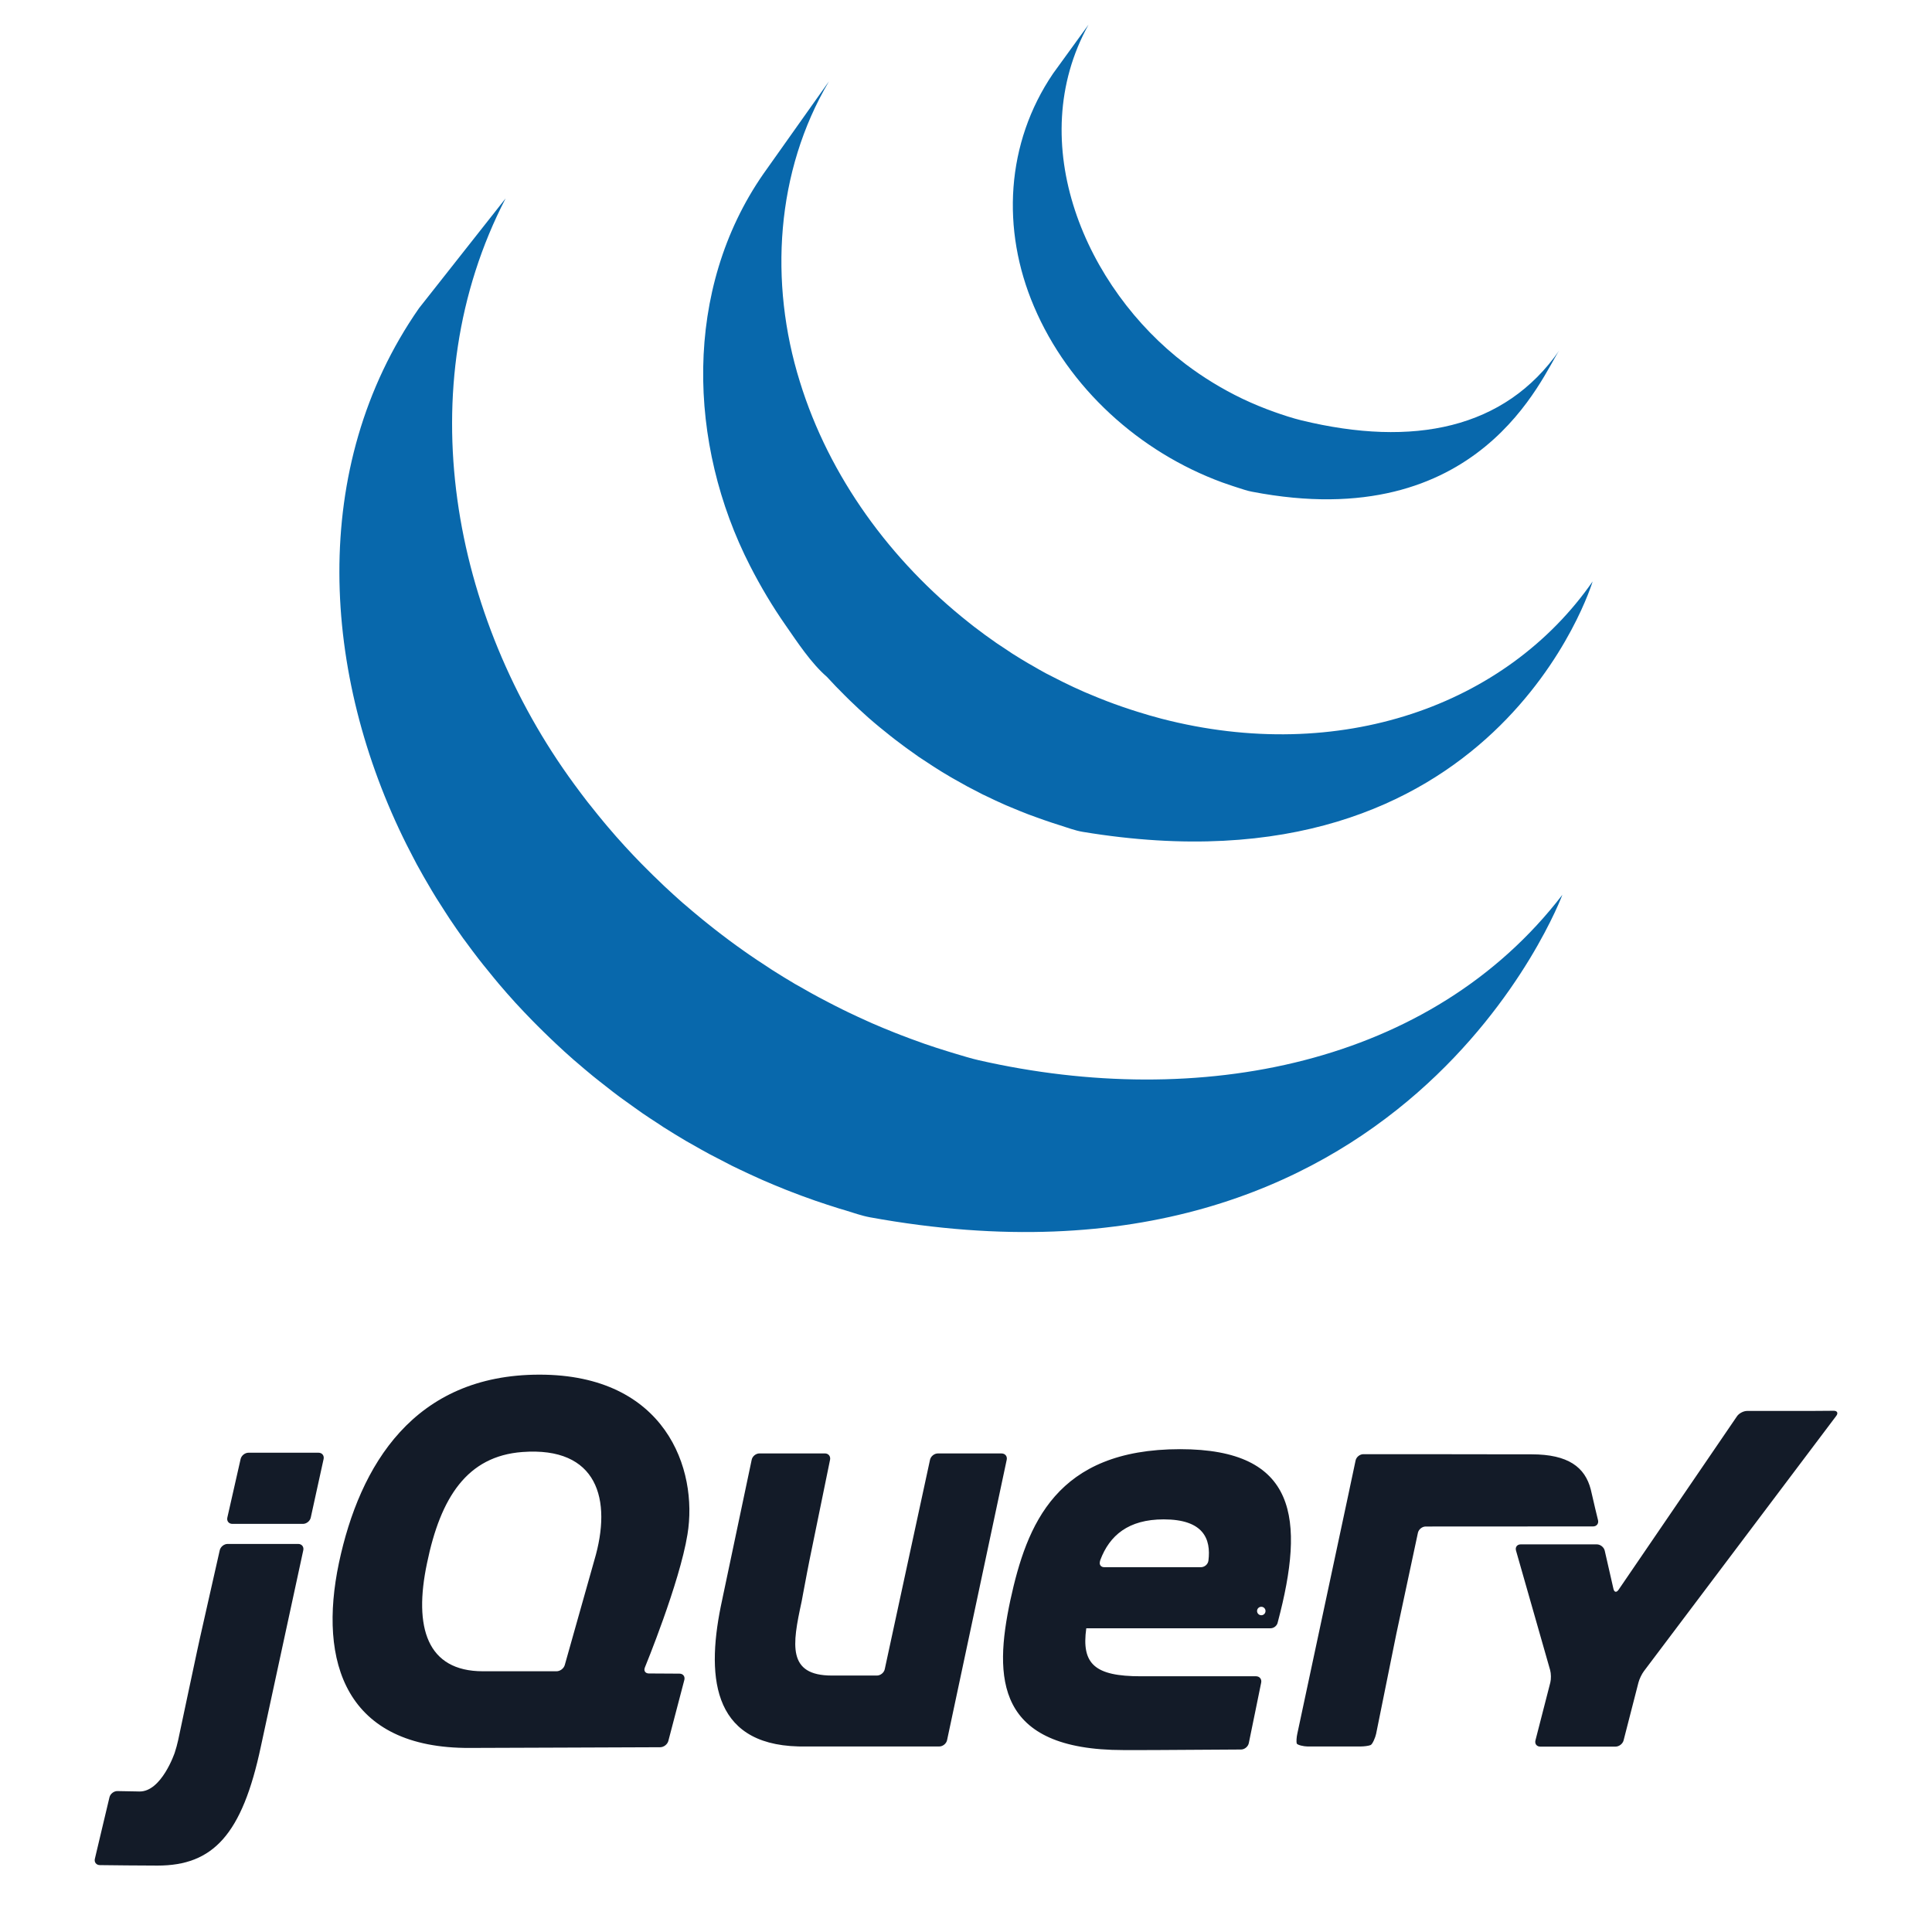
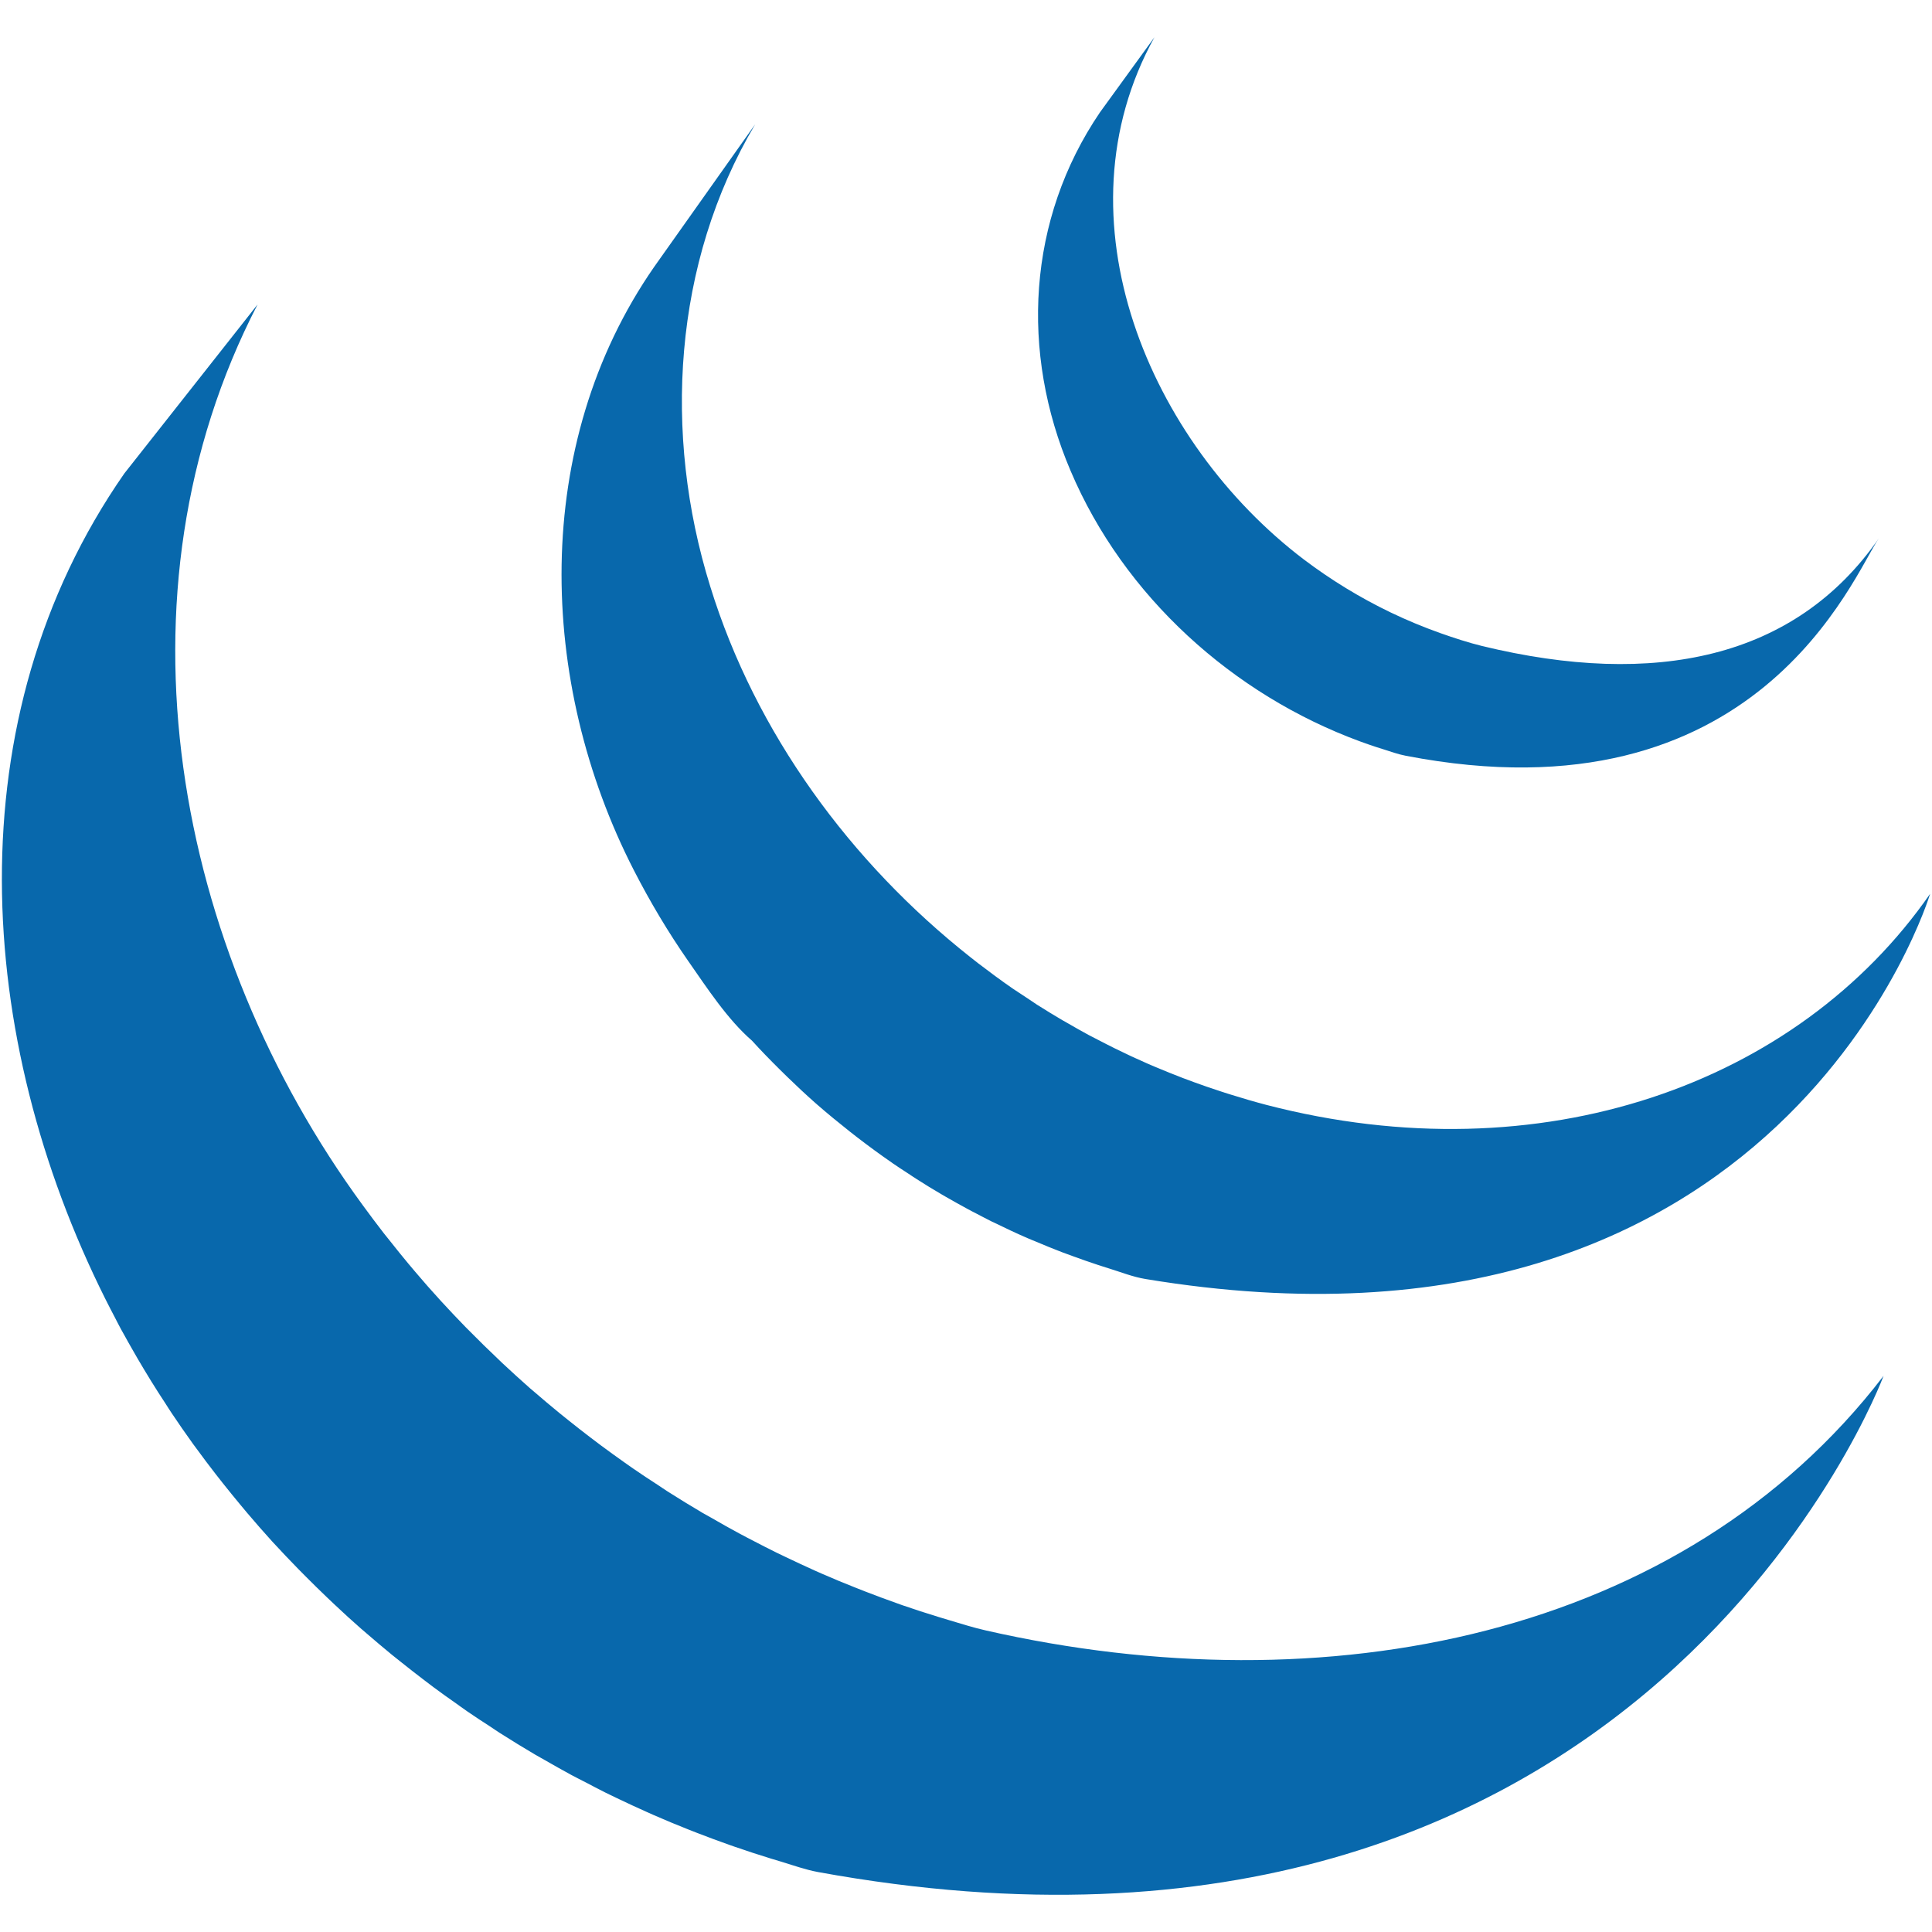
- <svg xmlns="http://www.w3.org/2000/svg" width="66" height="66" viewBox="0 0 66 66" fill="none">
-   <path d="M14.313 10.53C10.522 15.977 10.994 23.066 13.89 28.855L14.102 29.266L14.238 29.527L14.322 29.677L14.473 29.948C14.563 30.106 14.655 30.263 14.749 30.421L14.907 30.681C15.012 30.849 15.119 31.016 15.228 31.183L15.365 31.394C15.516 31.619 15.67 31.843 15.829 32.065L15.843 32.082L15.921 32.187C16.059 32.377 16.2 32.565 16.344 32.751L16.504 32.954C16.632 33.115 16.762 33.275 16.895 33.435L17.044 33.614C17.222 33.823 17.404 34.032 17.59 34.236L17.6 34.248L17.622 34.271C17.802 34.468 17.988 34.662 18.176 34.855L18.353 35.034C18.499 35.181 18.647 35.324 18.796 35.468L18.977 35.64C19.176 35.828 19.377 36.012 19.583 36.192L19.592 36.2L19.698 36.29C19.879 36.447 20.063 36.602 20.249 36.755L20.477 36.937C20.628 37.058 20.781 37.178 20.935 37.296L21.181 37.482C21.352 37.607 21.523 37.73 21.697 37.852L21.884 37.984L21.936 38.022C22.1 38.135 22.268 38.244 22.436 38.353L22.652 38.497C22.91 38.66 23.172 38.821 23.436 38.977L23.652 39.099C23.847 39.211 24.042 39.321 24.24 39.428L24.565 39.596L24.986 39.815L25.083 39.862L25.255 39.945C25.476 40.05 25.698 40.154 25.922 40.254L26.063 40.317C26.32 40.429 26.579 40.537 26.84 40.641L27.03 40.715C27.272 40.809 27.517 40.9 27.764 40.986L27.856 41.019C28.126 41.113 28.4 41.2 28.674 41.287L28.872 41.345C29.151 41.43 29.428 41.53 29.716 41.584C48.048 44.926 53.373 30.568 53.373 30.568C48.901 36.394 40.963 37.931 33.441 36.22C33.156 36.156 32.88 36.066 32.602 35.985L32.393 35.921C32.121 35.838 31.852 35.751 31.584 35.658L31.473 35.618C31.233 35.534 30.997 35.445 30.761 35.354L30.561 35.276C30.302 35.173 30.045 35.067 29.791 34.956L29.638 34.887C29.419 34.789 29.203 34.689 28.988 34.586L28.801 34.495C28.632 34.413 28.466 34.326 28.299 34.24L27.964 34.064C27.76 33.956 27.561 33.843 27.362 33.727L27.159 33.614C26.895 33.458 26.634 33.297 26.375 33.133L26.164 32.993C25.977 32.872 25.79 32.749 25.607 32.622L25.427 32.496C25.249 32.371 25.073 32.244 24.9 32.115L24.666 31.938C24.506 31.816 24.347 31.693 24.191 31.567L23.979 31.396C23.779 31.232 23.581 31.066 23.386 30.897L23.321 30.843C23.11 30.657 22.903 30.467 22.698 30.276L22.523 30.107C22.371 29.963 22.222 29.818 22.076 29.669L21.9 29.493C21.713 29.302 21.53 29.109 21.351 28.913L21.324 28.883C21.134 28.676 20.948 28.464 20.767 28.25L20.621 28.076C20.485 27.913 20.351 27.747 20.22 27.581L20.073 27.398C19.915 27.193 19.761 26.989 19.61 26.782C15.435 21.085 13.934 13.229 17.272 6.778M26.079 5.939C23.338 9.884 23.487 15.166 25.626 19.337C25.984 20.036 26.387 20.715 26.838 21.361C27.248 21.95 27.704 22.65 28.249 23.123C28.447 23.341 28.653 23.553 28.864 23.762L29.026 23.922C29.231 24.12 29.439 24.316 29.654 24.506L29.68 24.528L29.686 24.534C29.924 24.743 30.17 24.943 30.42 25.141L30.586 25.271C30.837 25.463 31.092 25.652 31.354 25.832L31.376 25.849L31.727 26.079L31.893 26.189C32.08 26.309 32.269 26.426 32.462 26.538L32.543 26.585C32.709 26.68 32.877 26.774 33.045 26.866L33.224 26.959L33.576 27.142L33.629 27.166C33.871 27.284 34.114 27.399 34.363 27.508L34.525 27.575C34.724 27.659 34.925 27.741 35.127 27.819L35.385 27.913C35.568 27.981 35.752 28.044 35.938 28.106L36.187 28.186C36.451 28.267 36.712 28.371 36.986 28.417C51.14 30.761 54.407 19.863 54.407 19.863C51.462 24.106 45.758 26.13 39.671 24.55C39.401 24.479 39.133 24.401 38.869 24.318L38.628 24.241C38.44 24.18 38.253 24.115 38.068 24.048L37.814 23.953C37.611 23.875 37.41 23.794 37.211 23.709L37.048 23.641C36.798 23.532 36.552 23.417 36.31 23.297L35.94 23.109L35.726 23C35.568 22.914 35.412 22.825 35.257 22.734L35.145 22.671C34.954 22.559 34.765 22.444 34.578 22.325L34.407 22.21L34.04 21.967C33.779 21.787 33.525 21.599 33.275 21.408L33.103 21.272C30.438 19.168 28.326 16.293 27.323 13.034C26.27 9.652 26.497 5.857 28.32 2.777M35.976 2.51C34.36 4.888 34.201 7.842 35.322 10.469C36.505 13.257 38.928 15.444 41.756 16.481L42.108 16.602L42.262 16.652C42.429 16.704 42.594 16.765 42.767 16.797C50.582 18.307 52.702 12.787 53.266 11.974C51.409 14.647 48.288 15.289 44.459 14.36C44.157 14.286 43.825 14.177 43.533 14.073C43.159 13.94 42.791 13.788 42.433 13.617C41.753 13.29 41.105 12.894 40.504 12.44C37.078 9.84 34.95 4.881 37.185 0.843" fill="#0868AC" />
-   <path d="M34.216 49.652H32.037C31.917 49.652 31.797 49.749 31.771 49.867L30.997 53.446L30.224 57.024C30.199 57.142 30.078 57.239 29.958 57.239H28.416C26.89 57.239 27.066 56.183 27.379 54.738L27.388 54.694L27.422 54.511L27.428 54.477L27.498 54.106L27.573 53.708L27.652 53.304L28.004 51.586L28.356 49.867C28.38 49.749 28.301 49.651 28.18 49.651H25.944C25.823 49.651 25.703 49.748 25.679 49.867L25.198 52.148L24.717 54.43L24.716 54.433L24.672 54.645C24.118 57.173 24.264 59.585 27.274 59.661L27.362 59.662H32.087C32.208 59.662 32.328 59.565 32.353 59.447L33.372 54.658L34.391 49.867C34.416 49.749 34.338 49.653 34.216 49.652ZM10.881 49.627H8.489C8.368 49.627 8.247 49.724 8.22 49.841L7.993 50.843L7.766 51.844C7.74 51.962 7.817 52.058 7.938 52.058H10.349C10.47 52.058 10.59 51.962 10.616 51.843L10.835 50.843L11.055 49.842C11.08 49.724 11.002 49.627 10.881 49.627ZM10.187 52.743H7.776C7.655 52.743 7.534 52.84 7.507 52.958L7.168 54.458L6.83 55.958L6.736 56.388L6.41 57.919L6.085 59.452C6.06 59.569 6.008 59.76 5.969 59.875C5.969 59.875 5.519 61.215 4.761 61.2L4.666 61.198L4.011 61.186C3.89 61.184 3.769 61.279 3.74 61.396L3.49 62.447L3.241 63.498C3.212 63.616 3.289 63.713 3.409 63.715C3.838 63.72 4.8 63.731 5.383 63.731C7.274 63.731 8.272 62.682 8.911 59.666L9.659 56.204L10.361 52.957C10.386 52.84 10.308 52.743 10.187 52.743ZM54.591 51.932L54.491 51.519L54.393 51.096L54.343 50.882C54.147 50.121 53.572 49.682 52.323 49.682L50.379 49.68L48.589 49.677H46.574C46.454 49.677 46.334 49.774 46.309 49.892L46.22 50.313L46.114 50.81L46.085 50.95L45.178 55.199L44.317 59.232C44.291 59.35 44.283 59.496 44.297 59.555C44.312 59.614 44.544 59.662 44.665 59.662H46.482C46.603 59.662 46.756 59.641 46.822 59.614C46.888 59.587 46.986 59.349 47.01 59.231L47.333 57.633L47.656 56.035L47.657 56.032L47.7 55.819L48.092 53.984L48.438 52.363C48.464 52.245 48.583 52.148 48.703 52.148L54.421 52.145C54.542 52.146 54.619 52.05 54.591 51.932ZM61.952 48.199L61.511 48.2H59.682C59.56 48.2 59.405 48.282 59.338 48.382L55.291 54.311C55.222 54.411 55.145 54.396 55.118 54.279L54.82 52.973C54.793 52.855 54.672 52.758 54.551 52.758H51.949C51.828 52.758 51.756 52.853 51.789 52.969L52.955 57.053C52.988 57.17 52.991 57.361 52.961 57.478L52.453 59.455C52.423 59.572 52.497 59.667 52.618 59.667H55.189C55.31 59.667 55.434 59.572 55.464 59.455L55.972 57.478C56.002 57.36 56.086 57.186 56.159 57.089L62.729 48.369C62.803 48.272 62.763 48.193 62.642 48.194L61.952 48.199ZM41.282 53.313V53.311C41.268 53.442 41.146 53.538 41.025 53.538H37.727C37.612 53.538 37.554 53.461 37.572 53.365L37.575 53.357L37.573 53.358L37.574 53.347L37.589 53.291C37.904 52.454 38.546 51.904 39.752 51.904C41.11 51.904 41.375 52.567 41.282 53.313ZM40.315 49.506C36.081 49.506 35.078 52.075 34.514 54.67C33.952 57.314 34 59.785 38.382 59.785H38.913L39.045 59.785H39.076L39.602 59.783H39.611C40.768 59.778 41.929 59.77 42.398 59.766C42.519 59.764 42.636 59.667 42.661 59.549L42.838 58.683L42.873 58.514L43.084 57.48C43.108 57.362 43.029 57.264 42.908 57.264H38.969C37.402 57.264 36.937 56.848 37.109 55.624H43.405L43.405 55.624L43.409 55.624C43.509 55.622 43.602 55.553 43.638 55.462L43.653 55.407L43.653 55.407C44.588 51.881 44.319 49.506 40.315 49.506ZM20.303 53.3L20.244 53.51L19.768 55.196L19.293 56.881C19.26 56.998 19.134 57.093 19.013 57.093H16.496C14.588 57.093 14.123 55.599 14.588 53.398C15.052 51.145 15.963 49.745 17.842 49.603C20.41 49.41 20.924 51.215 20.303 53.3ZM22.03 56.963C22.03 56.963 23.216 54.082 23.485 52.418C23.853 50.191 22.738 46.96 18.43 46.96C14.147 46.96 12.287 50.044 11.577 53.398C10.868 56.775 11.797 59.736 16.056 59.712L19.416 59.7L22.555 59.688C22.676 59.687 22.8 59.591 22.831 59.475L23.378 57.389C23.408 57.271 23.335 57.175 23.213 57.174L22.689 57.171L22.165 57.168C22.062 57.167 22.003 57.1 22.016 57.012L22.03 56.963ZM43.232 55.034C43.232 55.114 43.168 55.179 43.088 55.179C43.008 55.179 42.943 55.114 42.943 55.034C42.943 54.955 43.008 54.89 43.088 54.89C43.168 54.89 43.232 54.955 43.232 55.034Z" fill="#131B28" />
+ <svg xmlns="http://www.w3.org/2000/svg" width="128" height="128" viewBox="0 0 128 128" fill="none">
+   <path d="M124.79 91.157C124.79 91.157 108.902 134.004 54.202 124.029C53.341 123.869 52.516 123.57 51.679 123.317C51.484 123.26 51.286 123.197 51.091 123.141C50.27 122.886 49.457 122.624 48.649 122.342C48.556 122.31 48.468 122.28 48.374 122.246C47.638 121.988 46.906 121.713 46.184 121.435C45.995 121.362 45.806 121.29 45.618 121.213C44.84 120.905 44.065 120.584 43.299 120.248C43.157 120.186 43.021 120.123 42.878 120.06C42.207 119.762 41.545 119.453 40.888 119.139C40.718 119.052 40.546 118.972 40.374 118.891C40.281 118.845 40.18 118.798 40.084 118.75C39.66 118.538 39.246 118.318 38.828 118.099C38.506 117.933 38.179 117.771 37.858 117.599C37.267 117.277 36.684 116.949 36.103 116.615C35.888 116.492 35.671 116.373 35.458 116.25C34.67 115.786 33.89 115.305 33.122 114.818C32.904 114.679 32.69 114.531 32.475 114.387C31.974 114.063 31.473 113.739 30.982 113.4C30.93 113.364 30.881 113.327 30.829 113.291C30.639 113.162 30.459 113.03 30.269 112.892C29.752 112.533 29.239 112.165 28.732 111.79C28.486 111.605 28.242 111.419 27.999 111.233C27.539 110.883 27.082 110.524 26.628 110.162C26.403 109.981 26.174 109.803 25.949 109.62C25.396 109.164 24.844 108.7 24.305 108.233C24.203 108.143 24.095 108.056 23.991 107.962C23.98 107.958 23.973 107.95 23.962 107.94C23.349 107.404 22.748 106.854 22.153 106.293C21.973 106.128 21.794 105.953 21.613 105.78C21.168 105.353 20.727 104.922 20.294 104.486C20.114 104.309 19.936 104.13 19.764 103.951C19.203 103.375 18.65 102.798 18.11 102.209C18.09 102.182 18.07 102.166 18.046 102.14C18.037 102.13 18.023 102.116 18.014 102.105C17.461 101.495 16.918 100.873 16.387 100.248C16.238 100.072 16.089 99.892 15.942 99.715C15.546 99.237 15.156 98.761 14.774 98.279C14.615 98.078 14.456 97.876 14.299 97.674C13.869 97.12 13.445 96.561 13.034 95.994C12.957 95.888 12.875 95.784 12.801 95.68C12.786 95.662 12.772 95.643 12.762 95.626C12.286 94.968 11.826 94.297 11.375 93.626C11.235 93.419 11.103 93.207 10.968 92.995C10.641 92.499 10.321 92.001 10.011 91.498C9.849 91.24 9.695 90.982 9.539 90.722C9.257 90.253 8.982 89.783 8.715 89.309C8.562 89.04 8.411 88.778 8.263 88.503C8.181 88.358 8.092 88.207 8.012 88.055C7.871 87.801 7.745 87.536 7.607 87.277C7.395 86.871 7.18 86.462 6.975 86.049C-1.664 68.775 -3.074 47.625 8.237 31.368L17.066 20.171C7.105 39.422 11.582 62.865 24.043 79.861C24.493 80.479 24.954 81.09 25.424 81.7C25.57 81.883 25.716 82.069 25.862 82.246C26.254 82.745 26.654 83.237 27.059 83.725C27.204 83.897 27.347 84.065 27.495 84.242C28.036 84.88 28.589 85.514 29.157 86.132C29.184 86.162 29.21 86.19 29.236 86.219C29.773 86.804 30.319 87.382 30.875 87.952C31.048 88.126 31.224 88.299 31.399 88.474C31.836 88.92 32.282 89.353 32.736 89.783C32.907 89.953 33.08 90.118 33.258 90.287C33.87 90.857 34.487 91.423 35.116 91.977C35.182 92.034 35.249 92.087 35.309 92.139C35.892 92.646 36.481 93.139 37.078 93.629C37.286 93.799 37.498 93.968 37.71 94.137C38.179 94.514 38.653 94.881 39.13 95.246C39.358 95.421 39.592 95.599 39.828 95.773C40.347 96.158 40.871 96.536 41.4 96.91C41.58 97.032 41.755 97.164 41.937 97.287C42.483 97.665 43.041 98.033 43.6 98.393C43.81 98.532 44.018 98.678 44.23 98.813C45.002 99.302 45.781 99.782 46.569 100.246C46.772 100.362 46.975 100.471 47.174 100.584C47.769 100.928 48.365 101.266 48.972 101.591C49.3 101.774 49.638 101.939 49.971 102.115C50.468 102.371 50.965 102.631 51.468 102.876C51.658 102.969 51.843 103.057 52.029 103.145C52.671 103.454 53.314 103.751 53.965 104.046C54.119 104.113 54.269 104.183 54.423 104.249C55.181 104.581 55.947 104.899 56.72 105.203C56.919 105.282 57.117 105.358 57.317 105.438C58.02 105.71 58.727 105.974 59.444 106.227C59.555 106.266 59.666 106.307 59.774 106.346C60.573 106.621 61.376 106.883 62.186 107.13C62.393 107.195 62.6 107.257 62.812 107.319C63.642 107.565 64.466 107.83 65.317 108.022C87.76 113.13 111.446 108.543 124.79 91.157ZM45.61 63.69C46.837 65.445 48.194 67.536 49.822 68.947C50.41 69.597 51.028 70.23 51.657 70.853C51.815 71.014 51.978 71.171 52.141 71.329C52.75 71.922 53.374 72.505 54.014 73.072C54.041 73.092 54.066 73.119 54.092 73.138C54.099 73.146 54.105 73.148 54.11 73.156C54.822 73.778 55.556 74.378 56.3 74.967C56.465 75.094 56.629 75.226 56.797 75.355C57.544 75.928 58.306 76.492 59.088 77.028C59.112 77.044 59.131 77.061 59.155 77.078C59.499 77.317 59.85 77.539 60.199 77.768C60.367 77.876 60.526 77.993 60.694 78.094C61.254 78.453 61.818 78.802 62.393 79.136C62.474 79.186 62.553 79.228 62.633 79.275C63.127 79.559 63.631 79.841 64.135 80.114C64.309 80.211 64.488 80.299 64.667 80.392C65.014 80.573 65.363 80.759 65.717 80.935C65.77 80.96 65.825 80.984 65.876 81.007C66.597 81.361 67.323 81.704 68.067 82.026C68.225 82.097 68.389 82.159 68.55 82.226C69.144 82.478 69.743 82.724 70.344 82.955C70.6 83.052 70.859 83.144 71.113 83.237C71.66 83.44 72.209 83.626 72.761 83.811C73.012 83.89 73.257 83.972 73.508 84.049C74.294 84.293 75.072 84.603 75.892 84.738C118.125 91.736 127.875 59.218 127.875 59.218C119.085 71.876 102.064 77.916 83.901 73.202C83.095 72.99 82.3 72.758 81.511 72.51C81.267 72.437 81.03 72.358 80.79 72.278C80.229 72.096 79.67 71.903 79.117 71.701C78.864 71.608 78.61 71.516 78.362 71.42C77.755 71.187 77.156 70.946 76.562 70.695C76.399 70.624 76.236 70.561 76.076 70.489C75.331 70.164 74.597 69.823 73.874 69.465C73.5 69.283 73.135 69.09 72.767 68.901C72.555 68.792 72.342 68.683 72.13 68.573C71.66 68.318 71.192 68.053 70.731 67.785C70.622 67.722 70.508 67.662 70.397 67.596C69.826 67.261 69.263 66.917 68.704 66.563C68.532 66.453 68.366 66.334 68.195 66.221C67.826 65.983 67.459 65.741 67.097 65.496C66.319 64.959 65.562 64.396 64.815 63.826C64.642 63.691 64.471 63.558 64.3 63.422C56.351 57.145 50.05 48.566 47.051 38.84C43.913 28.752 44.59 17.428 50.03 8.238L43.346 17.673C35.167 29.444 35.611 45.201 41.992 57.65C43.063 59.737 44.266 61.761 45.61 63.69ZM90.125 49.127C90.473 49.257 90.82 49.372 91.173 49.491C91.327 49.538 91.481 49.591 91.635 49.637C92.132 49.794 92.626 49.975 93.14 50.072C116.461 54.577 122.785 38.104 124.469 35.68C118.928 43.657 109.618 45.572 98.192 42.8C97.29 42.58 96.299 42.254 95.427 41.946C94.311 41.548 93.215 41.095 92.146 40.582C90.116 39.608 88.184 38.425 86.39 37.071C76.167 29.314 69.817 14.516 76.487 2.465L72.877 7.44C68.056 14.537 67.583 23.349 70.927 31.188C74.456 39.506 81.686 46.033 90.125 49.127Z" fill="#0868AC" />
</svg>
